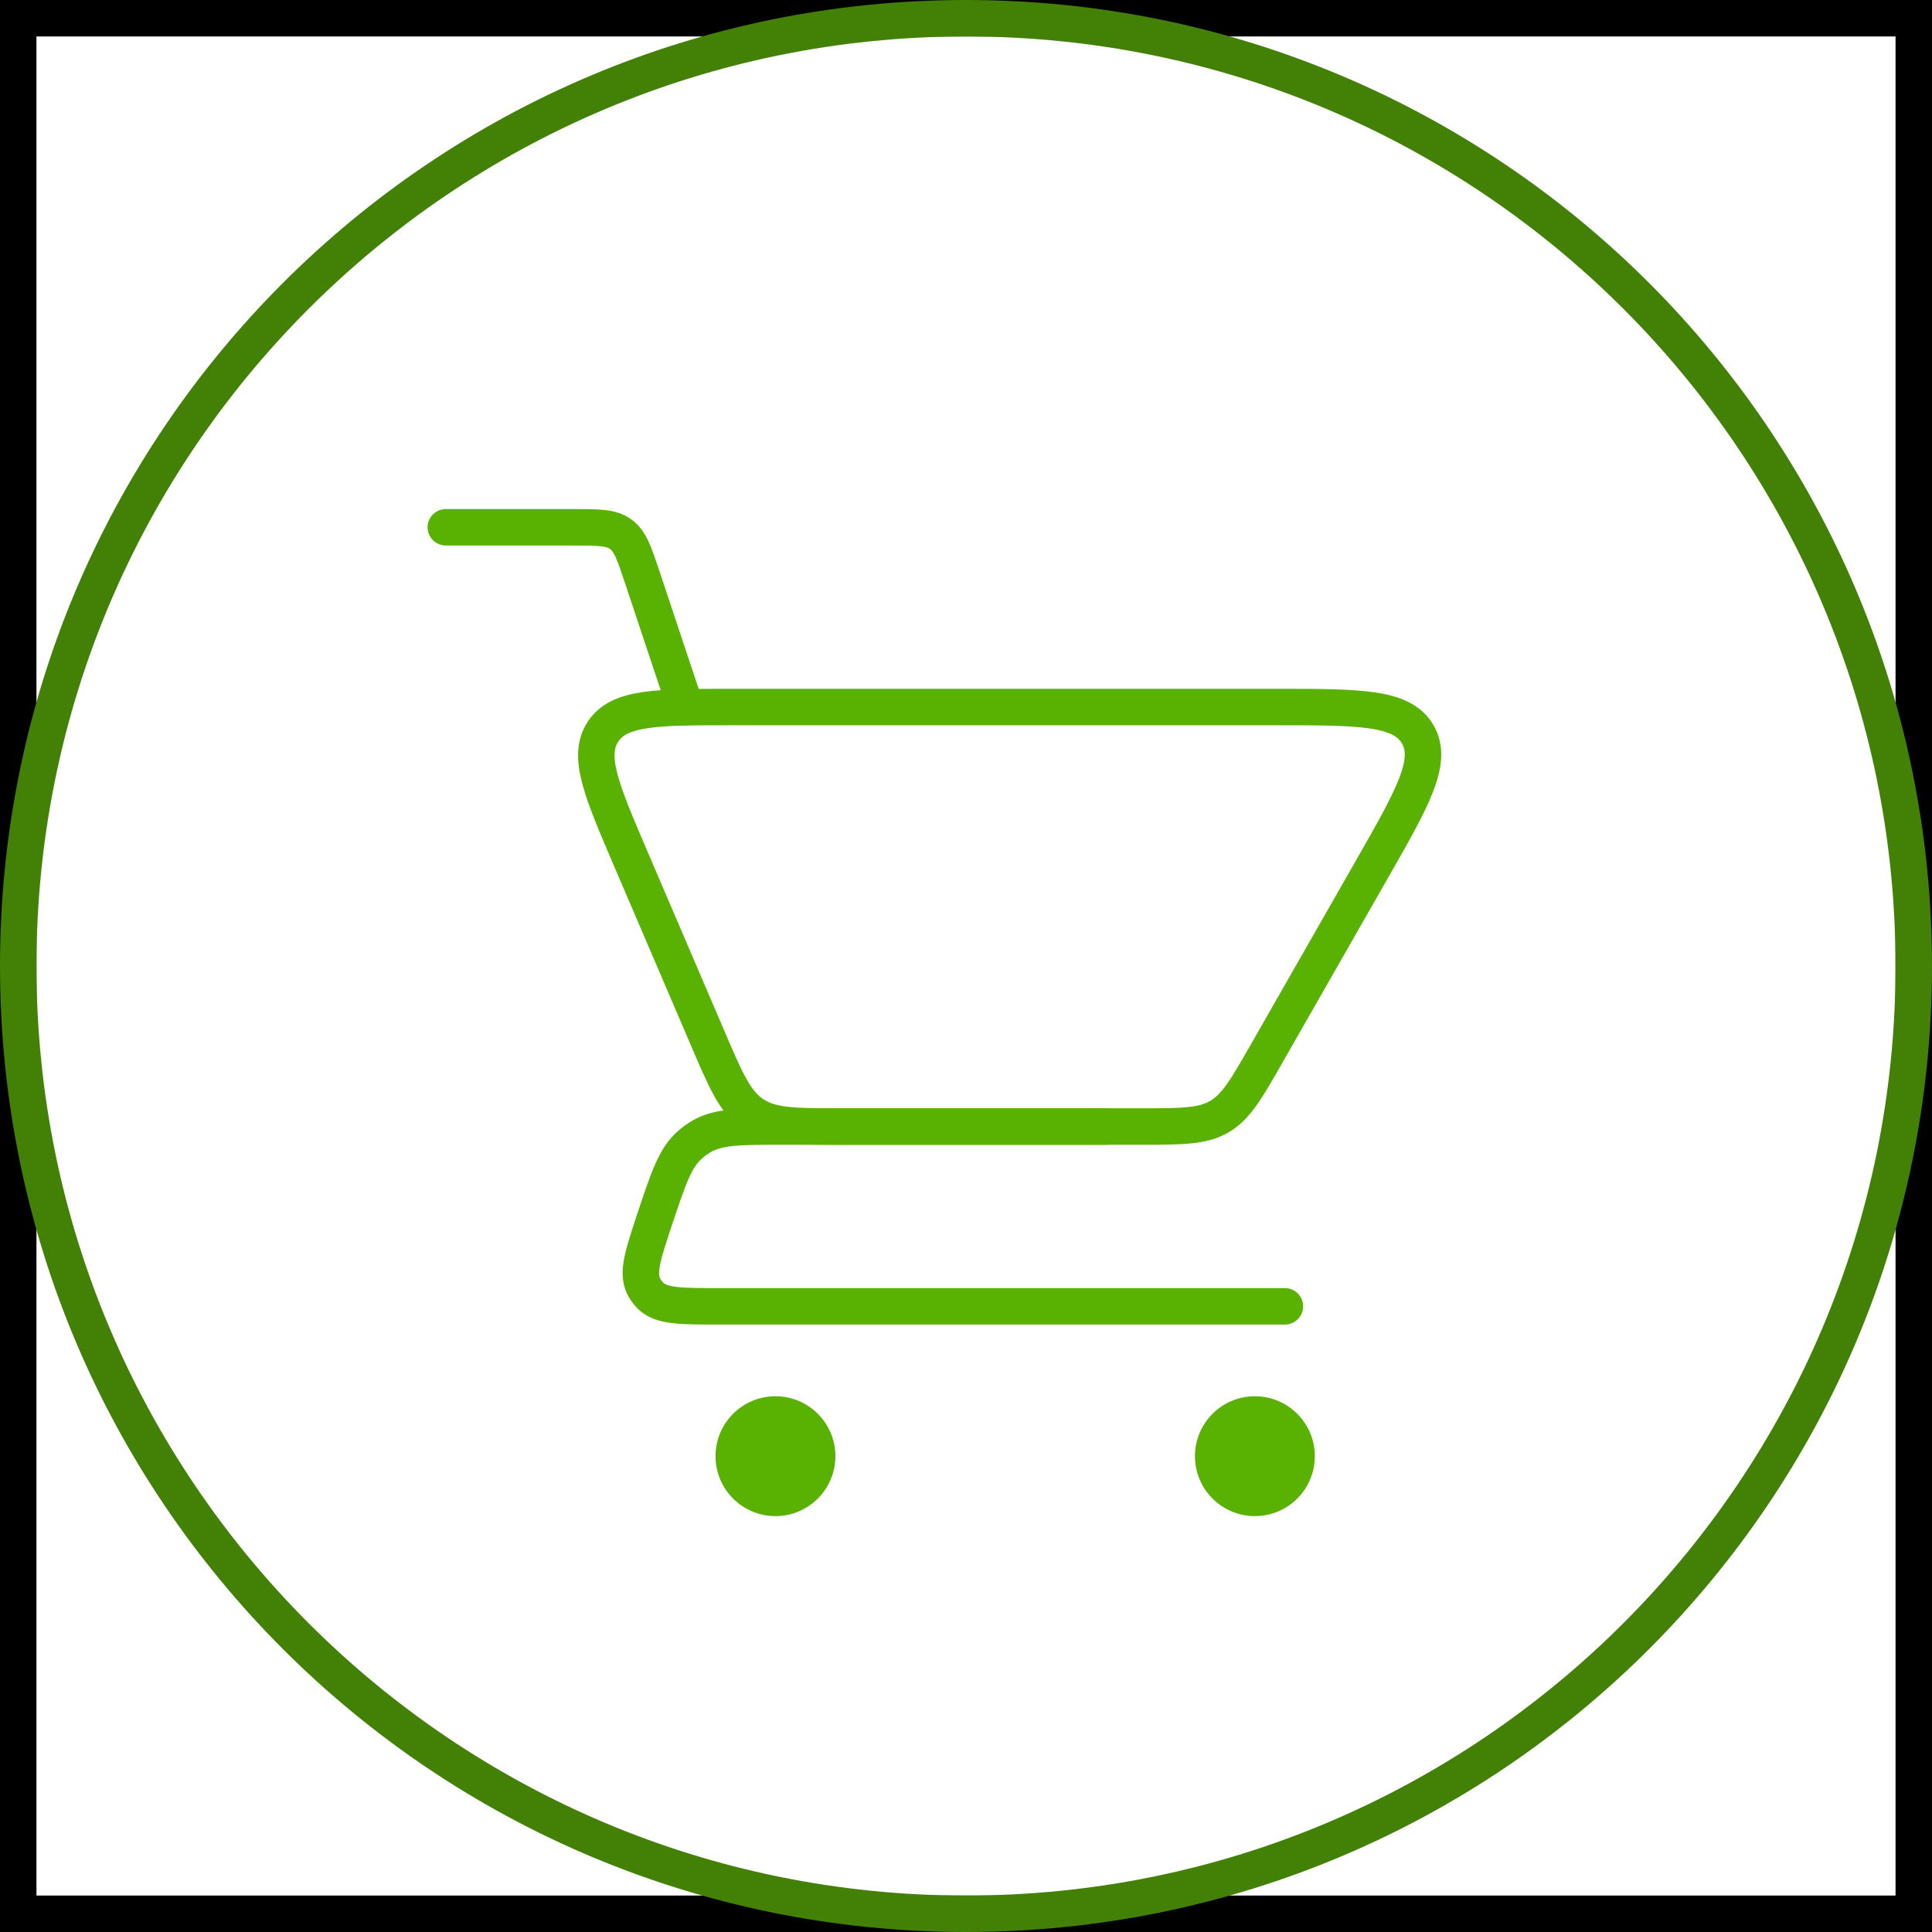
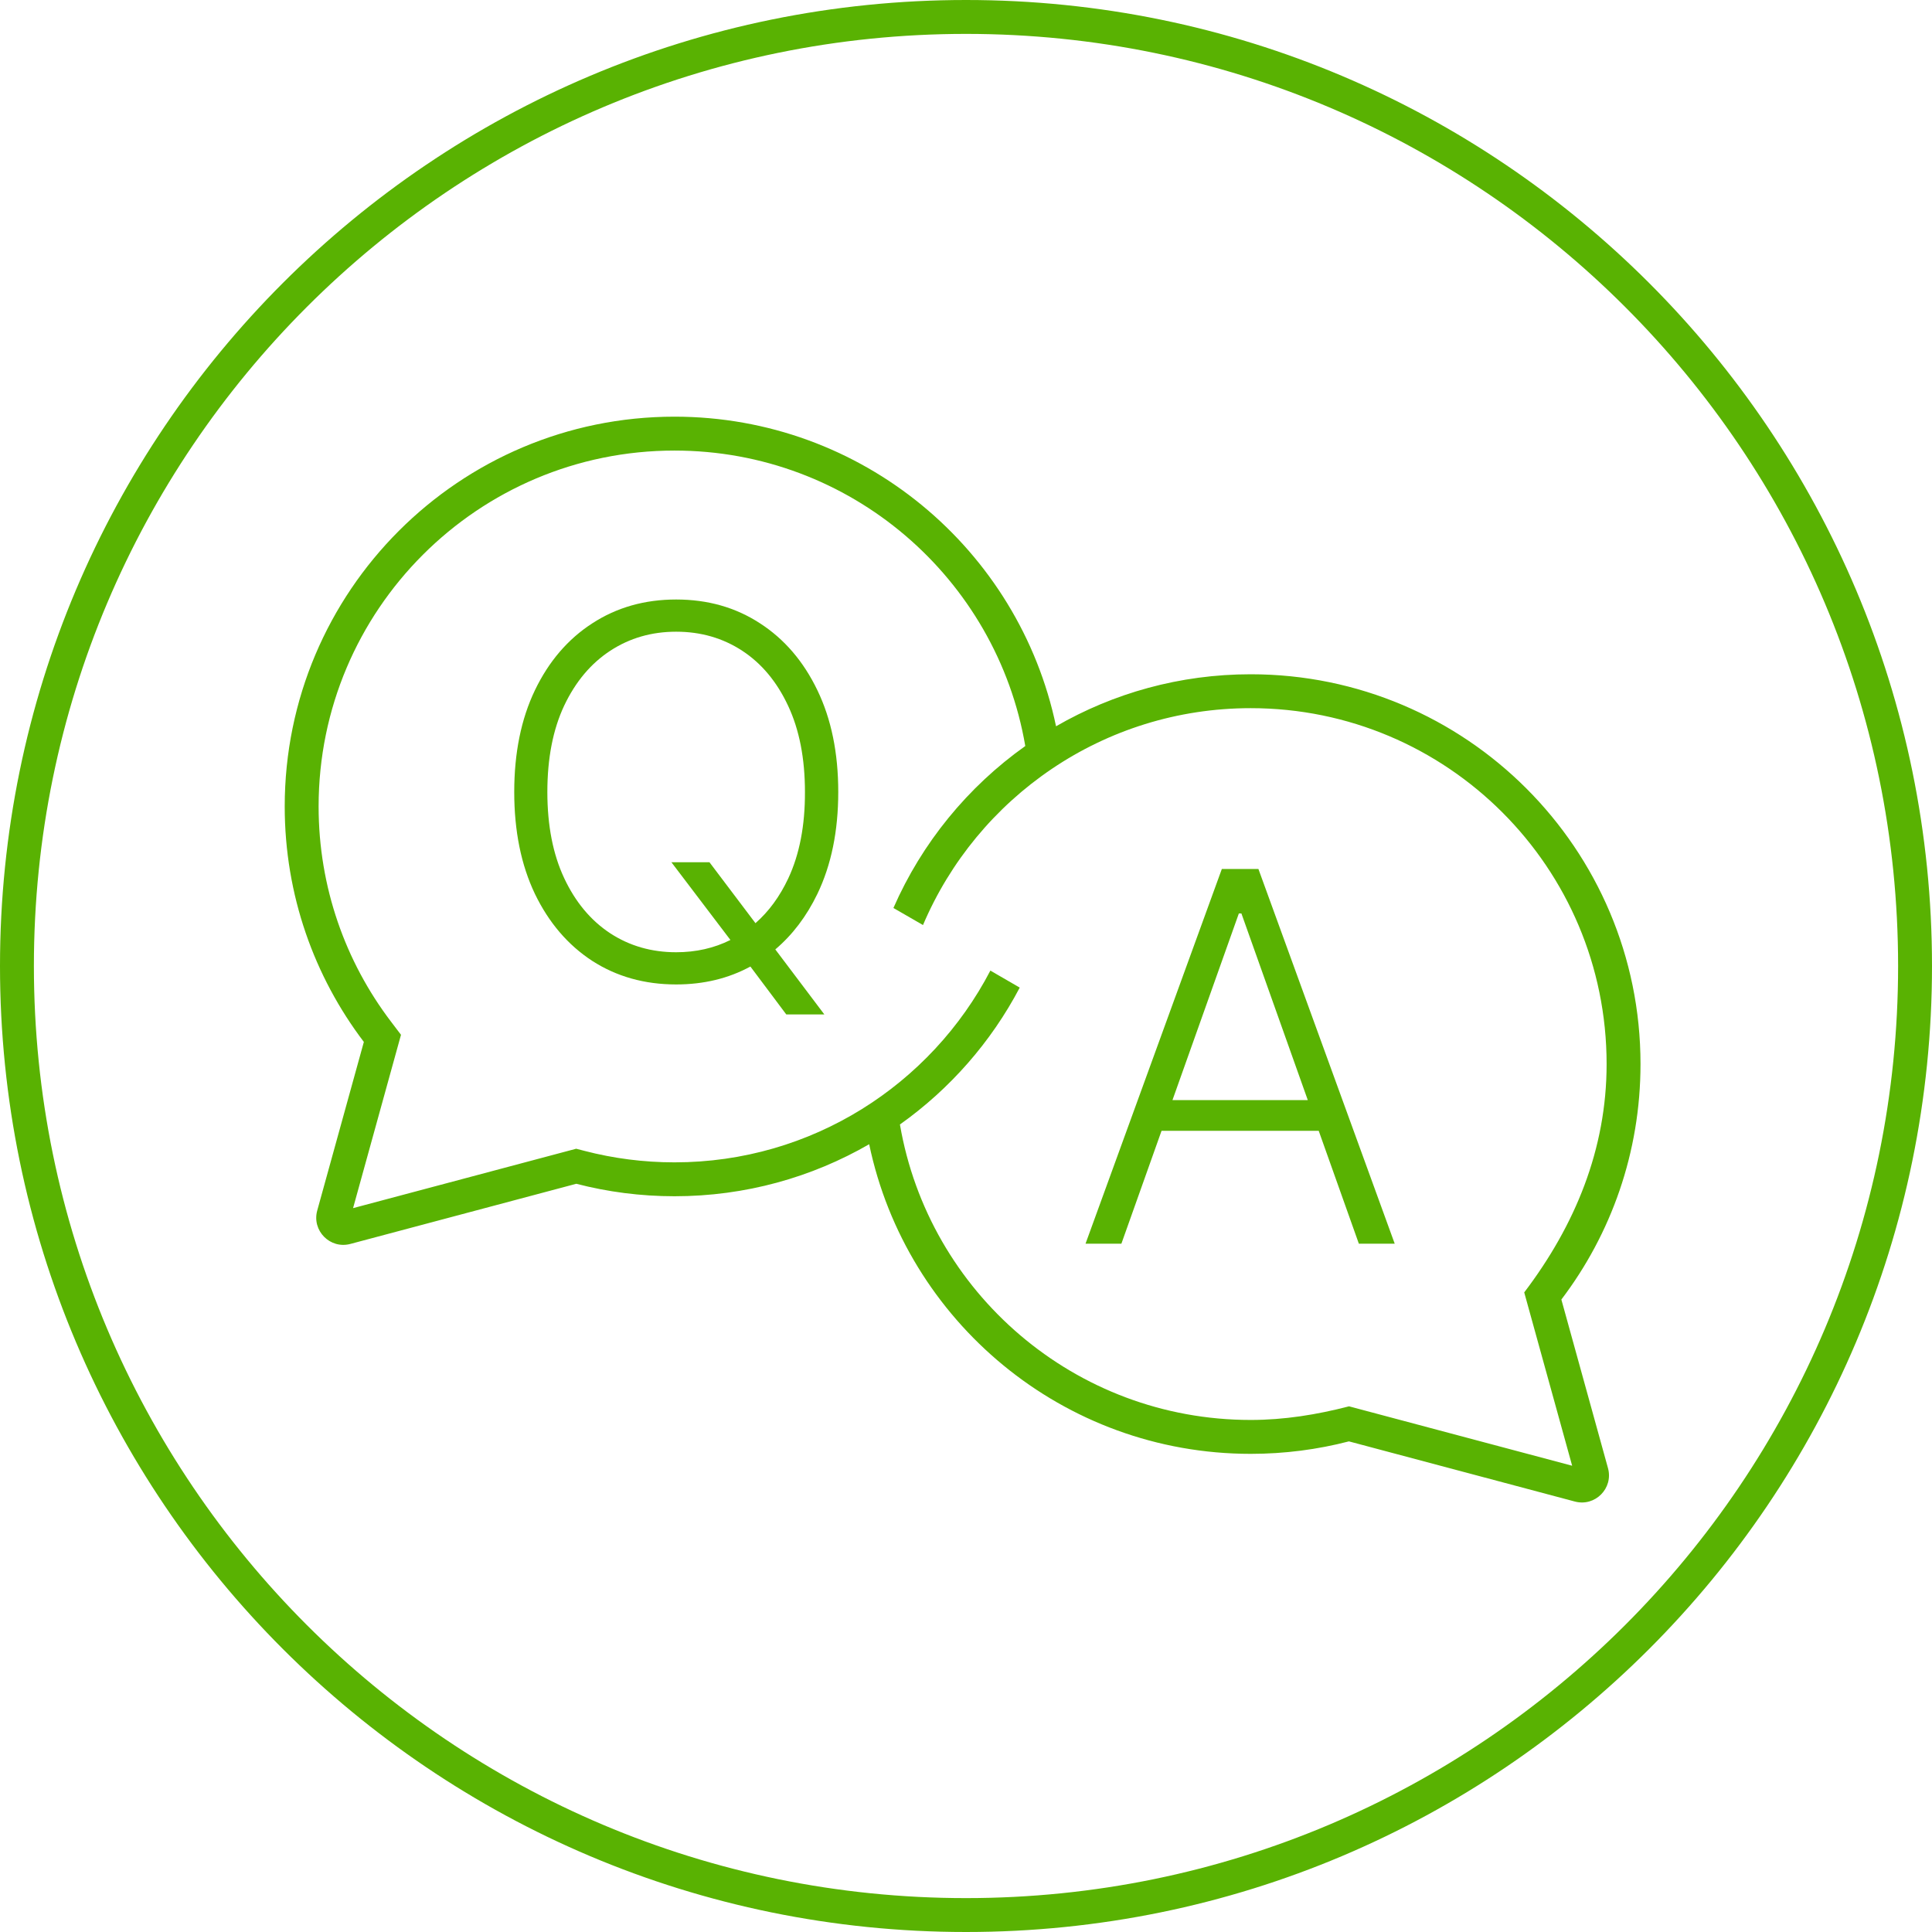
- <svg xmlns="http://www.w3.org/2000/svg" width="53" height="53" viewBox="0 0 53 53" fill="none">
-   <rect x="0.5" y="0.5" width="52" height="52" stroke="black" />
-   <circle cx="26.5" cy="26.5" r="26" stroke="#438006" />
-   <path d="M12.23 14.465H15.721C16.417 14.465 16.765 14.465 17.026 14.654C17.288 14.842 17.398 15.172 17.618 15.832L18.806 19.397" stroke="#59B202" stroke-linecap="round" />
-   <path d="M35.248 35.836H19.714C18.66 35.836 18.133 35.836 17.839 35.538C17.767 35.465 17.707 35.381 17.66 35.29C17.471 34.917 17.637 34.417 17.97 33.417V33.417C18.338 32.315 18.521 31.764 18.922 31.409C19.023 31.319 19.133 31.239 19.25 31.172C19.714 30.904 20.295 30.904 21.457 30.904H30.316" stroke="#59B202" stroke-linecap="round" stroke-linejoin="round" />
-   <path d="M31.282 30.904H23.089C21.81 30.904 21.17 30.904 20.669 30.574C20.168 30.244 19.916 29.656 19.413 28.48L17.312 23.578C16.502 21.689 16.098 20.745 16.542 20.071C16.987 19.396 18.014 19.396 20.069 19.396H35.01C37.309 19.396 38.458 19.396 38.892 20.144C39.325 20.891 38.755 21.889 37.614 23.885L34.755 28.889C34.193 29.872 33.912 30.364 33.447 30.634C32.981 30.904 32.415 30.904 31.282 30.904Z" stroke="#59B202" stroke-linecap="round" />
-   <circle cx="34.425" cy="39.947" r="1.644" fill="#59B202" />
-   <circle cx="21.273" cy="39.947" r="1.644" fill="#59B202" />
+ <svg xmlns="http://www.w3.org/2000/svg" width="285" height="285" viewBox="0 0 285 285" fill="none">
+   <path fill-rule="evenodd" clip-rule="evenodd" d="M114.37 140.054C116.909 137.903 118.979 135.172 120.578 131.861C122.629 127.597 123.655 122.586 123.655 116.829C123.655 111.071 122.629 106.069 120.578 101.823C118.527 97.559 115.702 94.266 112.104 91.945C108.523 89.606 104.403 88.436 99.743 88.436C95.101 88.436 90.981 89.606 87.382 91.945C83.784 94.266 80.959 97.559 78.908 101.823C76.874 106.069 75.858 111.071 75.858 116.829C75.858 122.586 76.874 127.597 78.908 131.861C80.959 136.107 83.775 139.4 87.355 141.739C90.954 144.06 95.083 145.221 99.743 145.221C103.803 145.221 107.453 144.34 110.694 142.578L115.99 149.647H121.604L114.37 140.054ZM104.655 127.192H99.041L107.749 138.661C105.329 139.868 102.661 140.471 99.743 140.471C96.108 140.471 92.861 139.535 90 137.664C87.139 135.775 84.881 133.067 83.226 129.54C81.57 126.014 80.743 121.776 80.743 116.829C80.743 111.863 81.57 107.616 83.226 104.09C84.899 100.563 87.166 97.865 90.027 95.993C92.888 94.122 96.126 93.186 99.743 93.186C103.377 93.186 106.625 94.122 109.486 95.993C112.347 97.865 114.605 100.572 116.26 104.117C117.915 107.643 118.743 111.881 118.743 116.829C118.761 121.776 117.942 126.023 116.287 129.567C115.027 132.252 113.412 134.457 111.443 136.182L104.655 127.192Z" fill="#59B202" />
+   <path fill-rule="evenodd" clip-rule="evenodd" d="M160.132 183.465H165.422L171.345 166.813H194.531L200.453 183.465H205.743L185.637 128.192H180.239L160.132 183.465ZM192.918 162.279L183.127 134.75H182.749L172.958 162.279H192.918Z" fill="#59B202" />
+   <path fill-rule="evenodd" clip-rule="evenodd" d="M99.5 61.465C127.203 61.465 150.33 81.055 155.783 107.138C164.233 102.258 174.04 99.465 184.5 99.465C216.256 99.465 242 125.208 242 156.965C242 170.016 237.652 182.051 230.326 191.701L237.202 216.569C238.025 219.547 235.303 222.295 232.317 221.5L198.986 212.625C194.358 213.826 189.504 214.465 184.5 214.465C156.797 214.465 133.67 194.874 128.217 168.791C119.767 173.672 109.96 176.465 99.5 176.465C94.496 176.465 89.642 175.826 85.014 174.625L51.683 183.5C48.697 184.295 45.975 181.547 46.798 178.569L53.674 153.701C46.348 144.051 42 132.016 42 118.965C42 87.209 67.744 61.465 99.5 61.465ZM52.083 178.219L59.153 152.649L57.657 150.678C50.968 141.867 47 130.886 47 118.965C47 89.97 70.505 66.465 99.5 66.465C125.456 66.465 147.013 85.301 151.246 110.05C142.776 116.065 136.005 124.316 131.794 133.942L136.156 136.459C144.142 117.653 162.781 104.465 184.5 104.465C213.495 104.465 237 127.97 237 156.965C237 169.537 232.346 180.771 224.847 190.649L231.917 216.219L199.003 207.455C194.242 208.69 189.432 209.465 184.5 209.465C158.544 209.465 136.987 190.628 132.754 165.879C140.118 160.65 146.198 153.73 150.427 145.686L146.095 143.178C137.343 159.987 119.762 171.465 99.5 171.465C94.924 171.465 90.491 170.88 86.27 169.785L84.997 169.455L52.083 178.219Z" fill="#59B202" />
+   <path fill-rule="evenodd" clip-rule="evenodd" d="M142.5 285C221.201 285 285 221.201 285 142.5C285 63.799 221.201 0 142.5 0C63.799 0 0 63.799 0 142.5C0 221.201 63.799 285 142.5 285ZM142.5 280C218.439 280 280 218.439 280 142.5C280 66.561 218.439 5 142.5 5C66.561 5 5 66.561 5 142.5C5 218.439 66.561 280 142.5 280Z" fill="#59B202" />
</svg>
